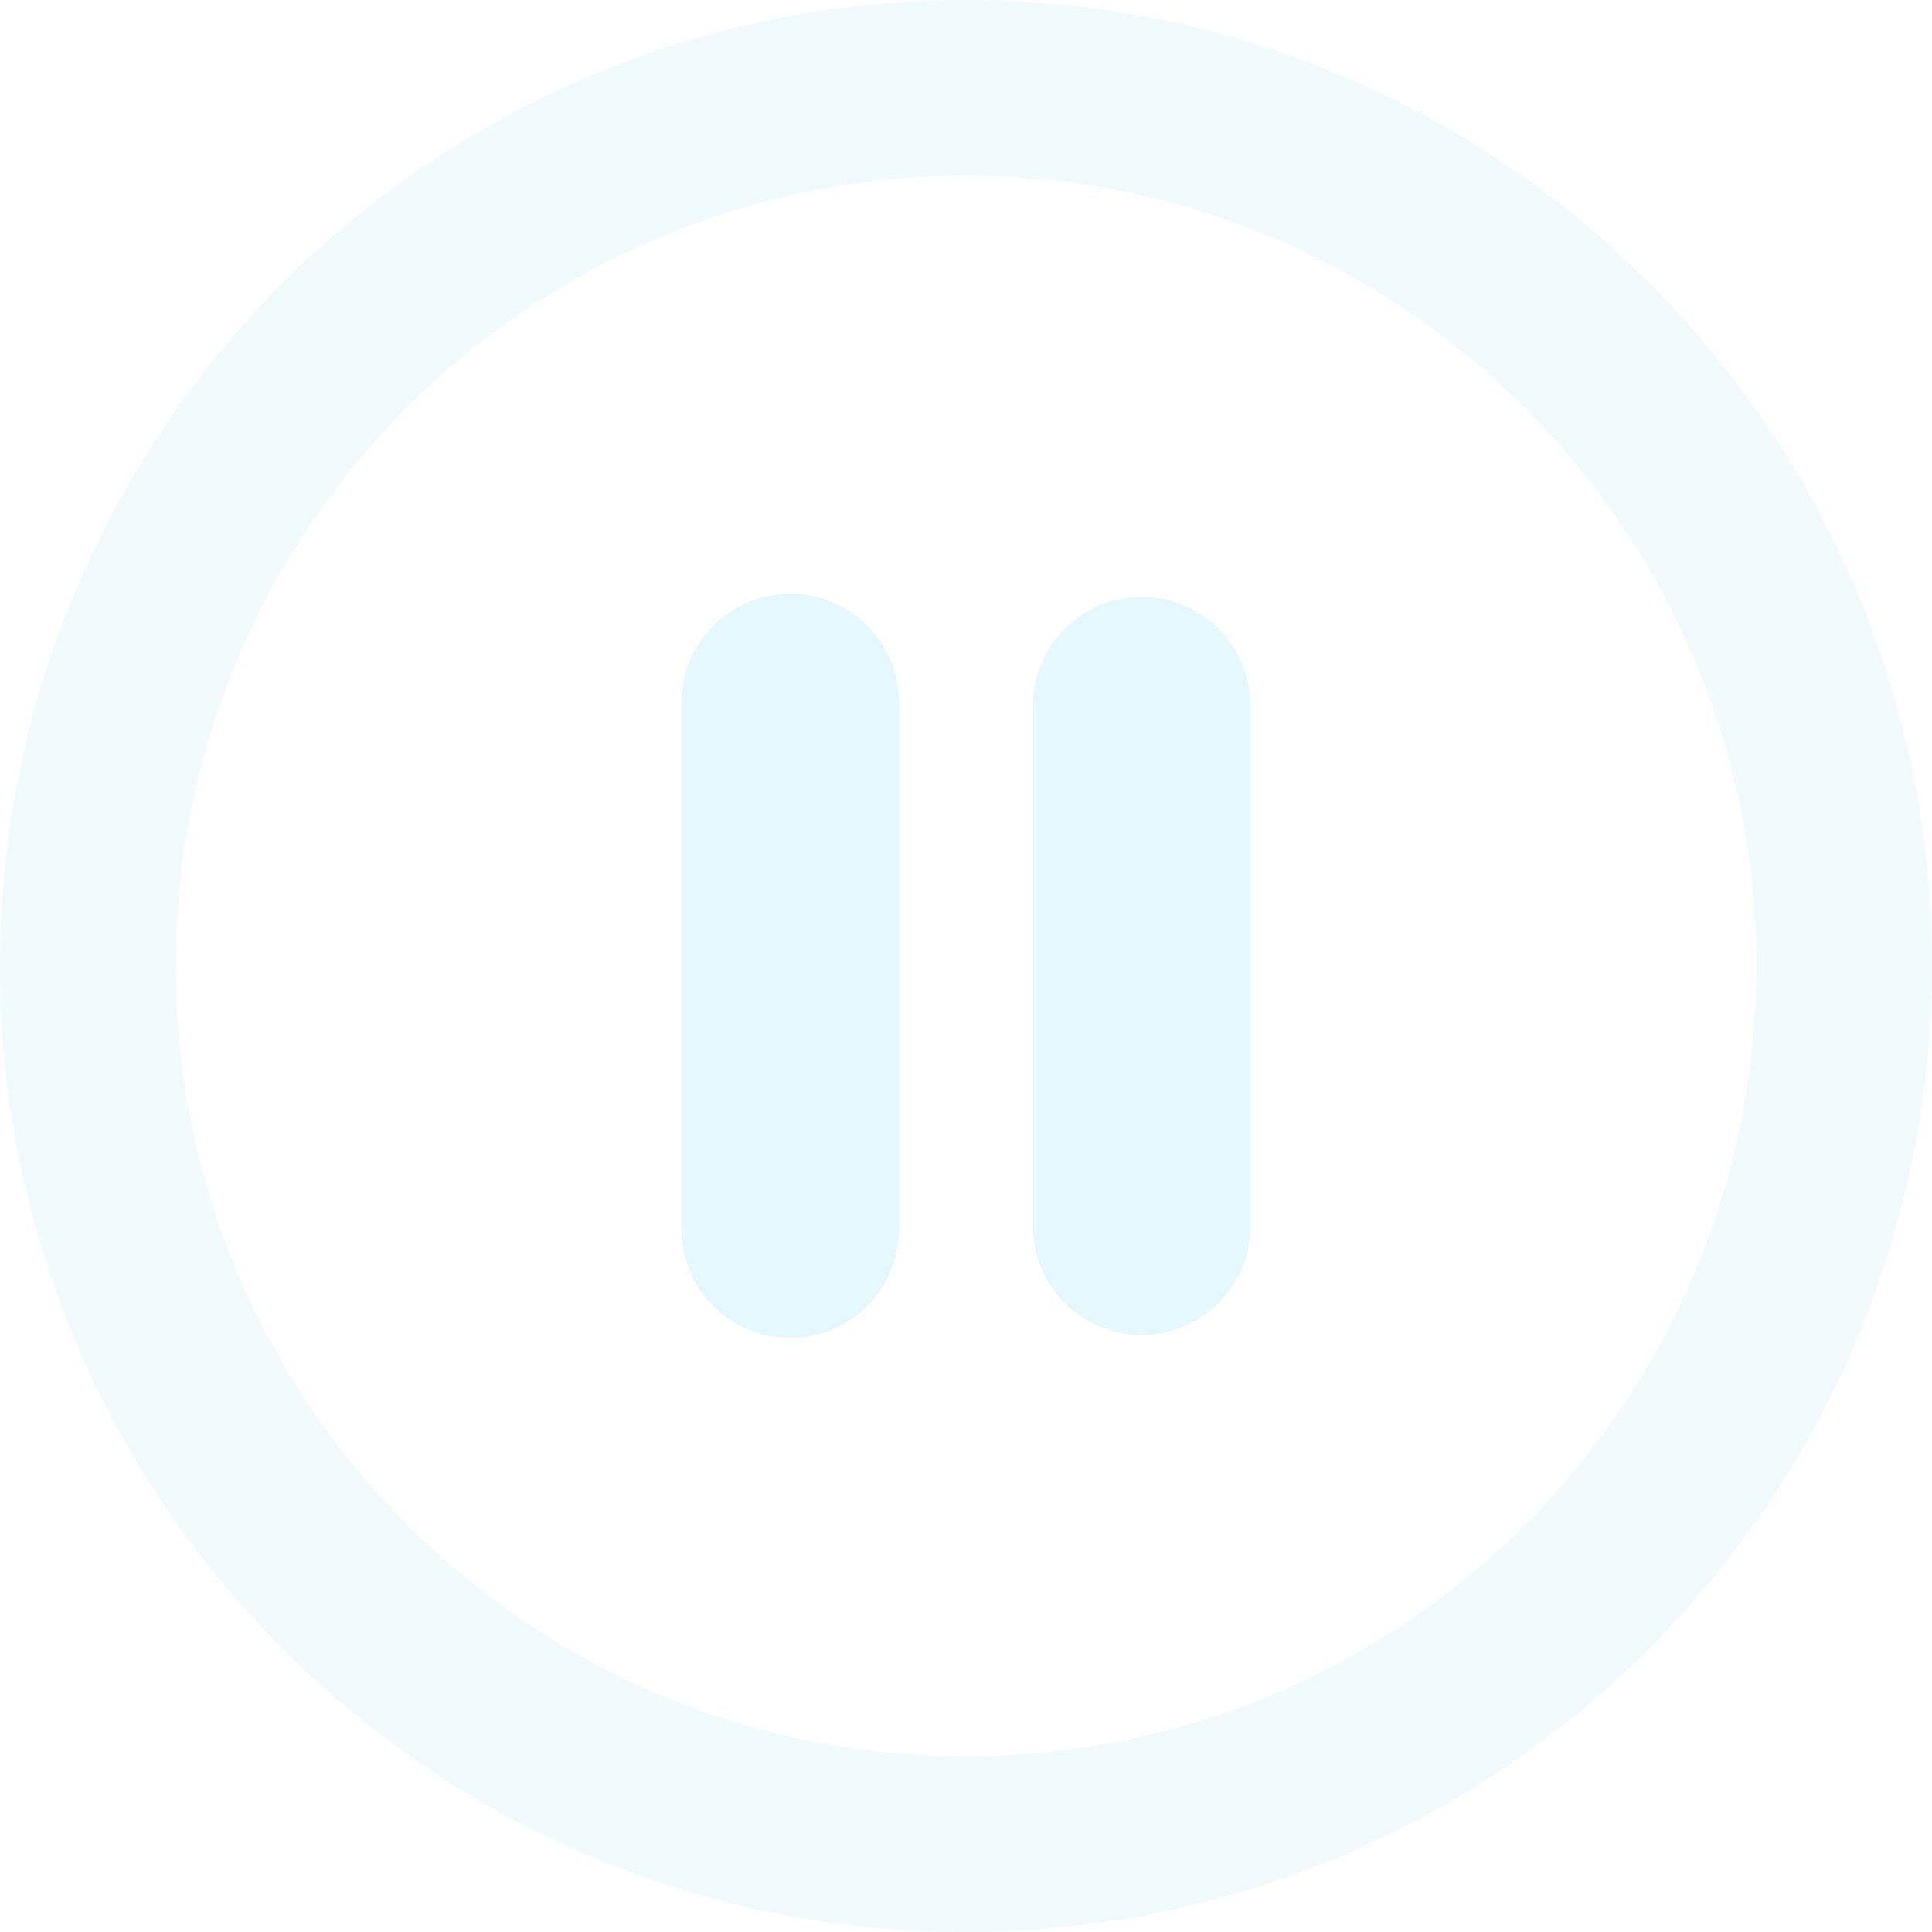
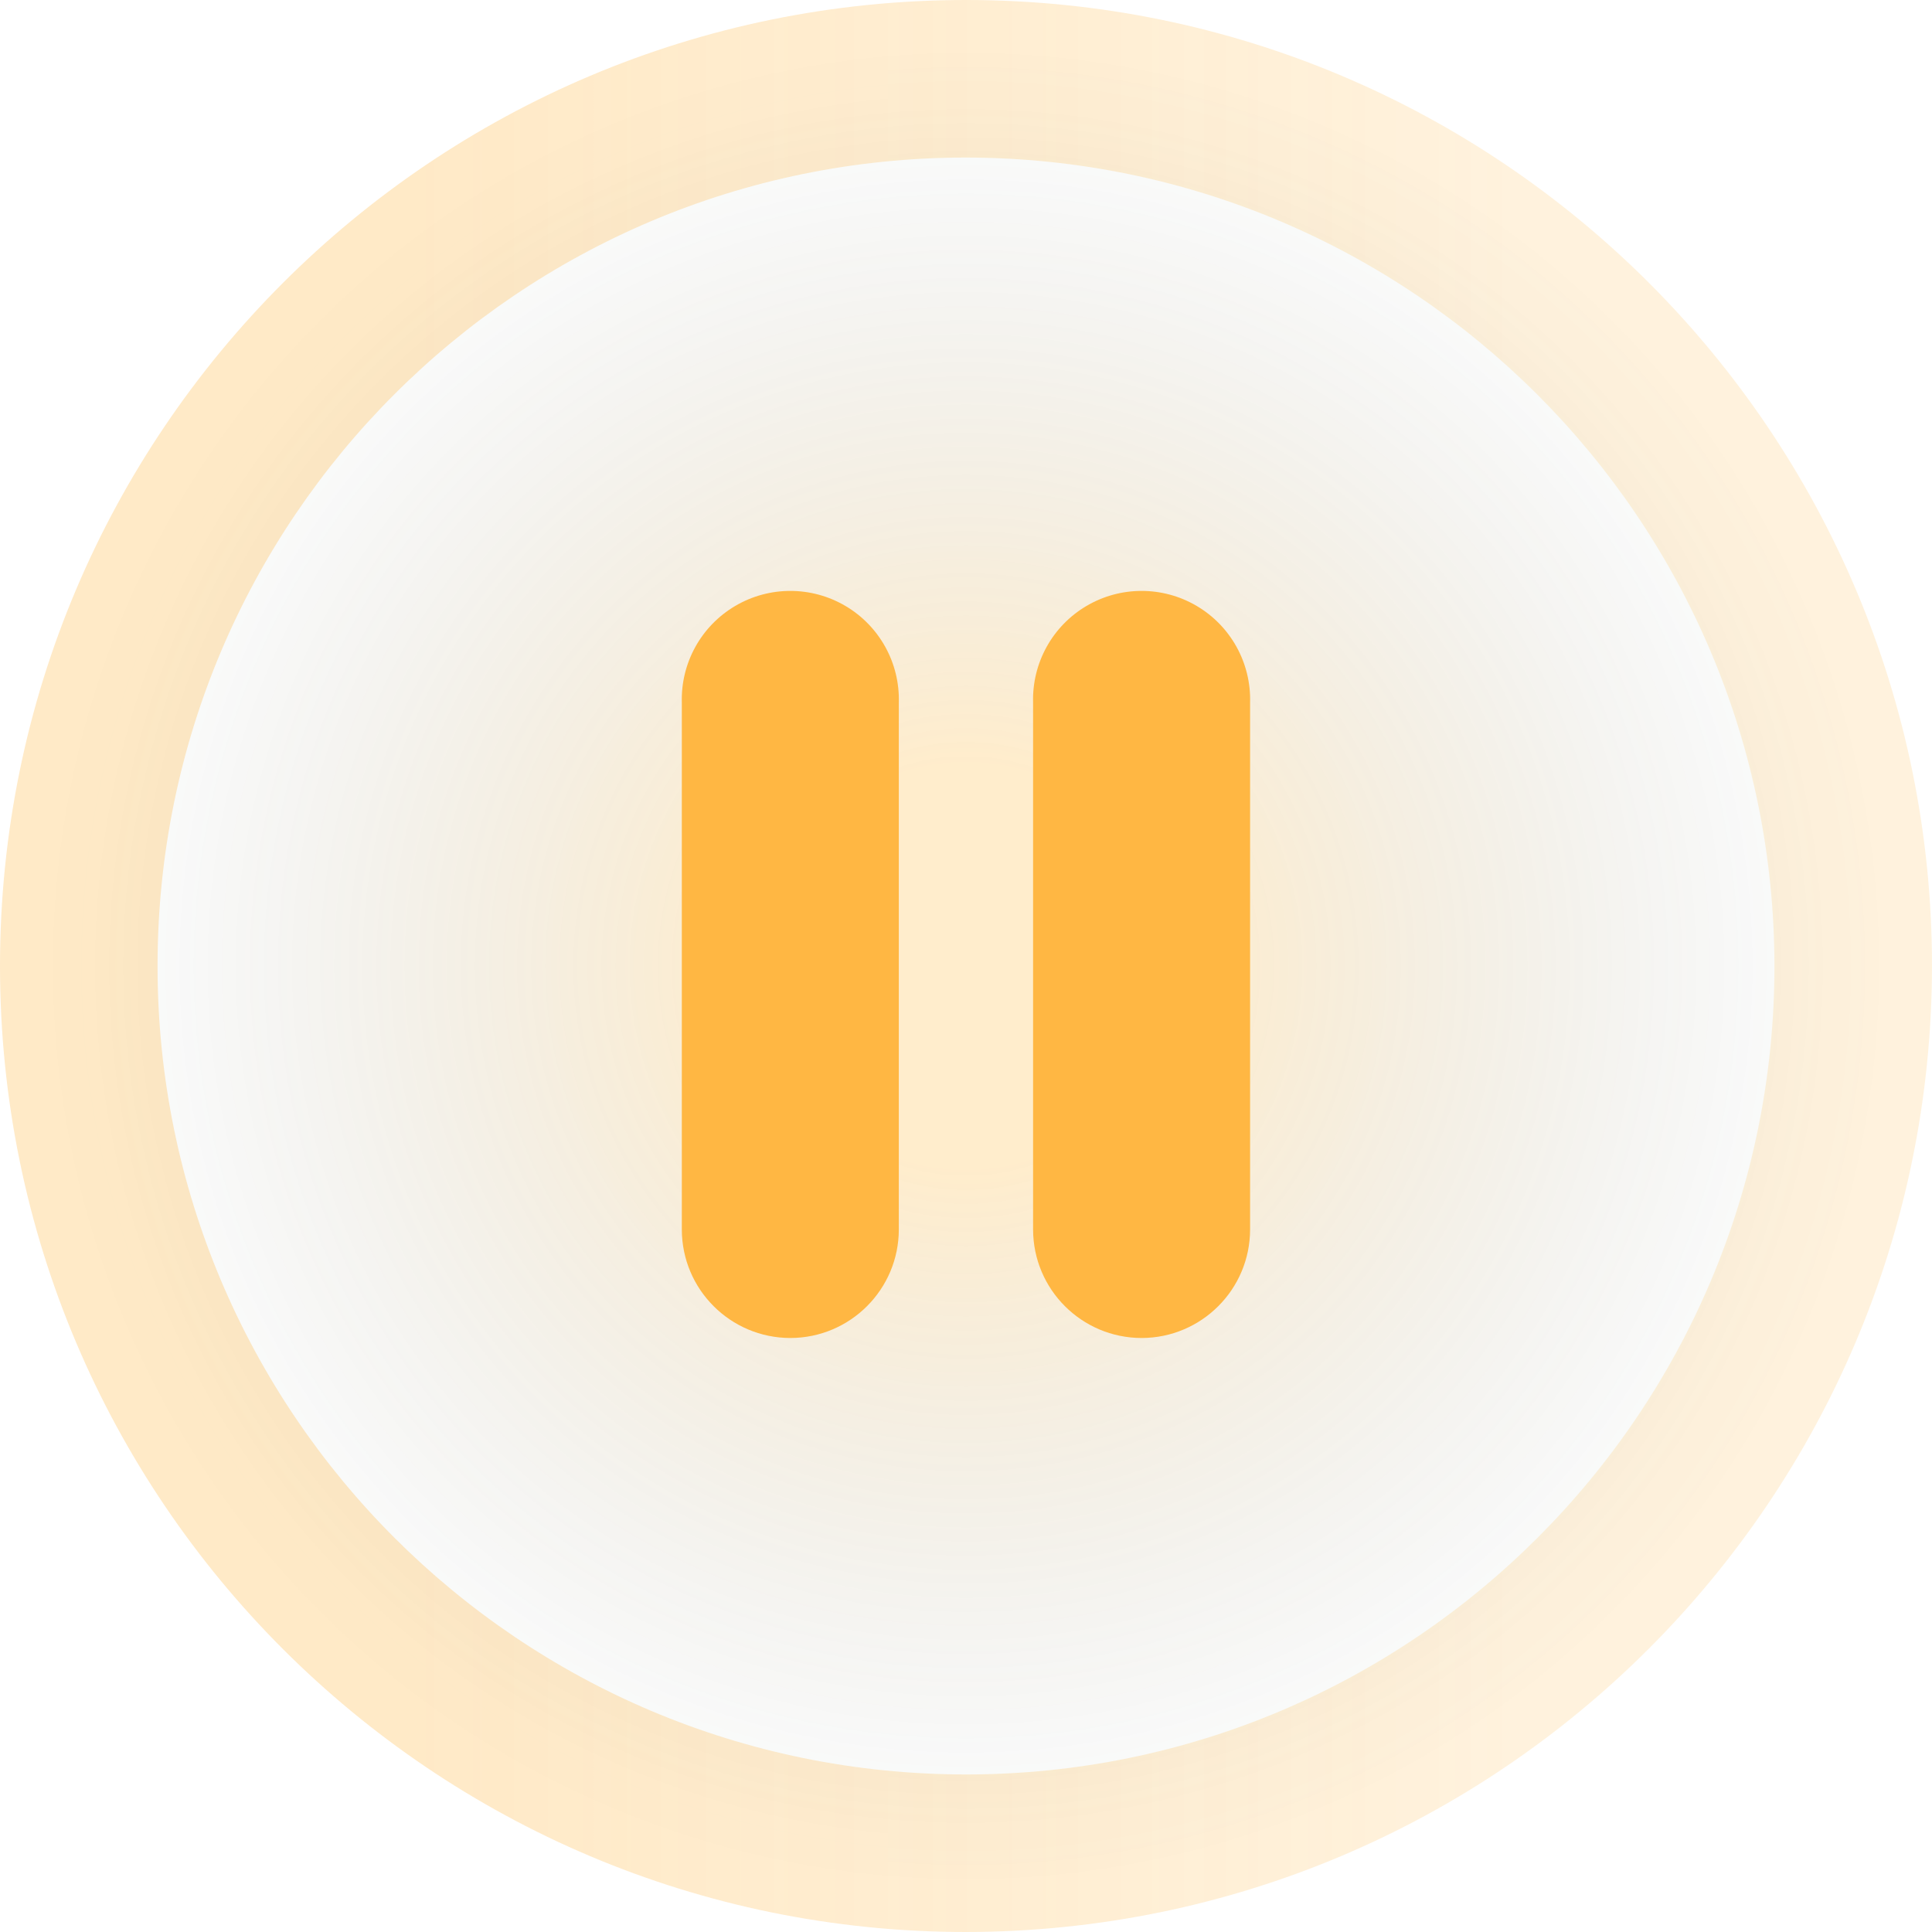
<svg xmlns="http://www.w3.org/2000/svg" width="22" height="22" viewBox="0 0 22 22">
  <defs>
-     <style>.a,.c{fill:#e1f6ff;}.a{opacity:0.5;}.b{opacity:0.85;}</style>
+     <style>.a{opacity:0.8;}.b{opacity:0.7;}.c{opacity:0.3;}.d{opacity:0.9;}.e,.f{opacity:0.2;}.f{fill:url(#a);}.g{fill:url(#b);}.h{fill:#ffb743;}.i{opacity:0.75;}</style>
+     <radialGradient id="a" cx="11" cy="11" r="11" gradientUnits="userSpaceOnUse">
+       <stop offset="0.21" stop-color="#ffa300" />
+       <stop offset="0.953" stop-color="#274454" stop-opacity="0" />
+     </radialGradient>
+     <linearGradient id="b" y1="11" x2="22" y2="11" gradientUnits="userSpaceOnUse">
+       <stop offset="0.216" stop-color="#ffb743" />
+       <stop offset="0.542" stop-color="#ffb743" stop-opacity="0.782" />
+       <stop offset="0.797" stop-color="#ffb743" stop-opacity="0.6" />
+     </linearGradient>
  </defs>
-   <path class="a" d="M11,22A11,11,0,1,1,22,11,11.012,11.012,0,0,1,11,22ZM11,2a9,9,0,1,0,9,9A9.01,9.01,0,0,0,11,2Z" />
-   <g class="b">
-     <path class="c" d="M10.236,7.999v6a1.237,1.237,0,0,1-2.474,0v-6a1.237,1.237,0,0,1,2.474,0Z" />
-     <path class="c" d="M14.237,7.999v6a1.237,1.237,0,0,1-2.473,0v-6a1.237,1.237,0,0,1,2.473,0Z" />
+   <circle class="f" cx="11" cy="11" r="11" />
+   <g class="c">
+     <path class="g" d="M11,22A11,11,0,1,1,22,11,11.012,11.012,0,0,1,11,22ZM11,1.794A9.206,9.206,0,1,0,20.206,11,9.217,9.217,0,0,0,11,1.794Z" />
  </g>
+   <path class="h" d="M9,15a1,1,0,0,1-1-1V8a1,1,0,0,1,2,0v6A1,1,0,0,1,9,15Z" />
+   <path class="h" d="M9,15.236A1.237,1.237,0,0,1,7.764,14V8a1.236,1.236,0,1,1,2.471,0v6A1.237,1.237,0,0,1,9,15.236Zm0-8A.765.765,0,0,0,8.236,8v6a.764.764,0,0,0,1.529,0V8A.765.765,0,0,0,9,7.236Z" />
+   <path class="h" d="M13,15a1,1,0,0,1-1-1V8a1,1,0,0,1,2,0v6A1,1,0,0,1,13,15Z" />
+   <path class="h" d="M13,15.236A1.237,1.237,0,0,1,11.764,14V8a1.236,1.236,0,1,1,2.471,0v6A1.237,1.237,0,0,1,13,15.236Zm0-8A.765.765,0,0,0,12.236,8v6a.764.764,0,0,0,1.529,0V8A.765.765,0,0,0,13,7.236Z" />
</svg>
